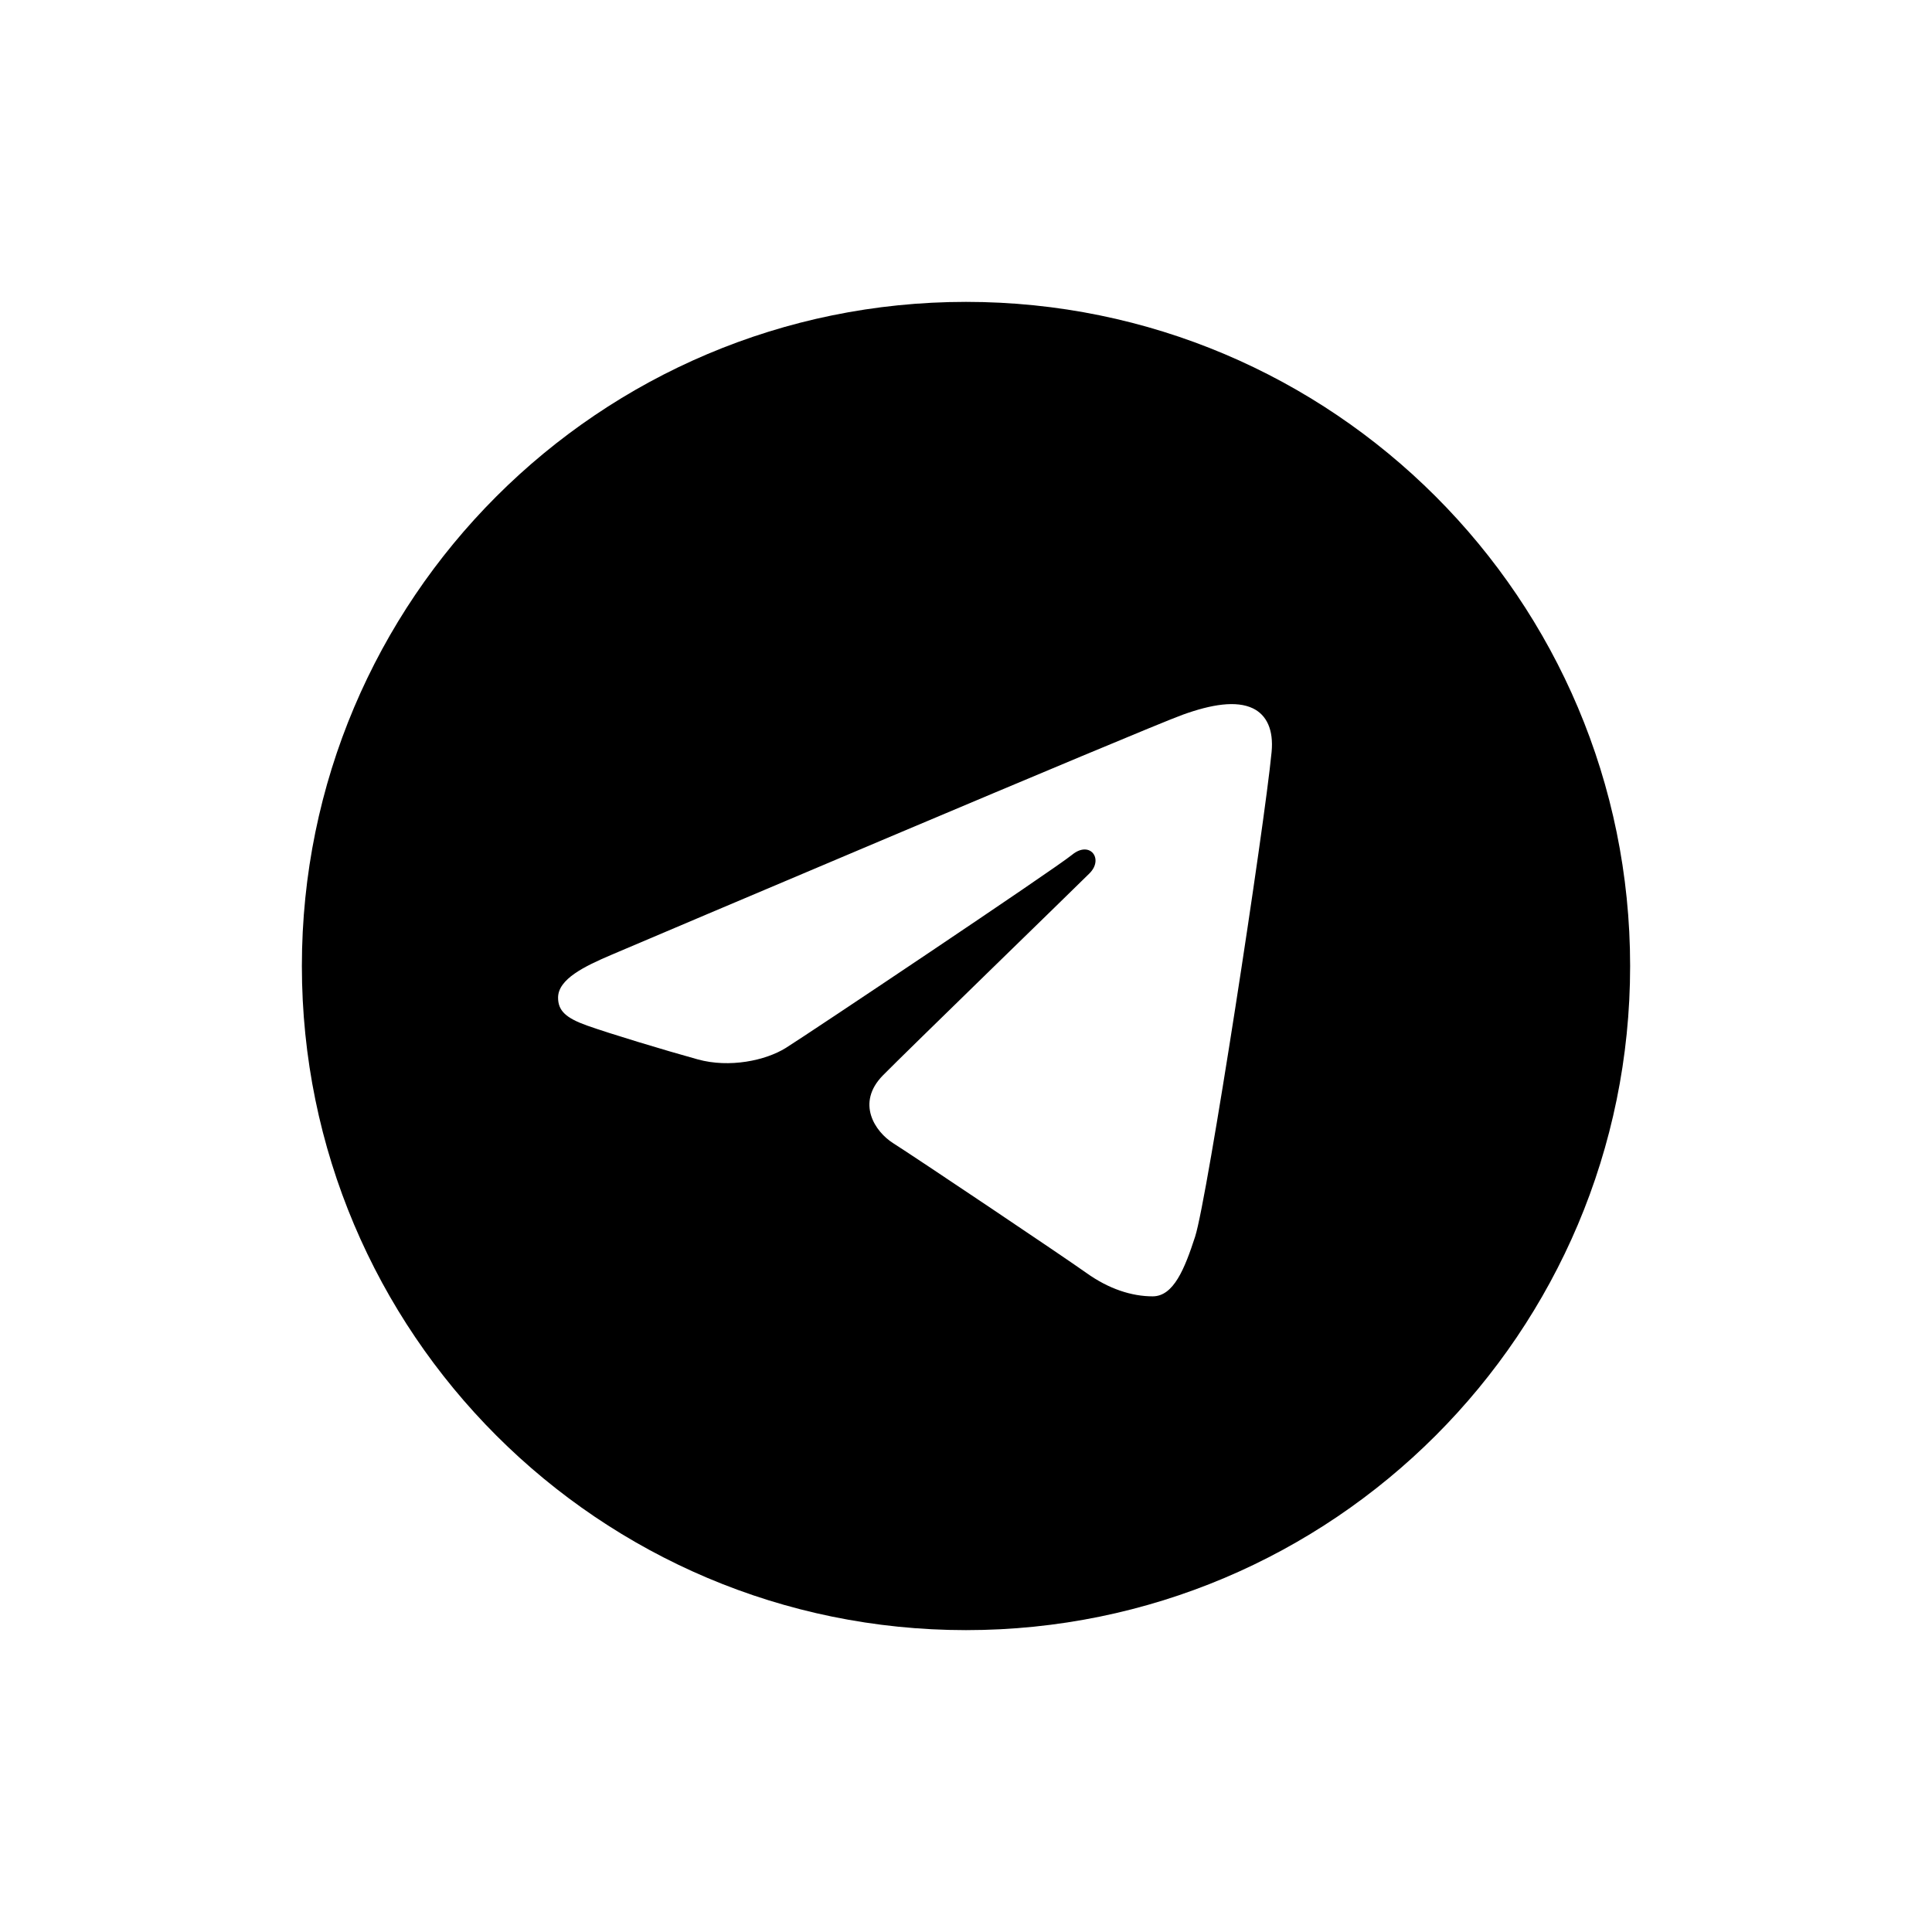
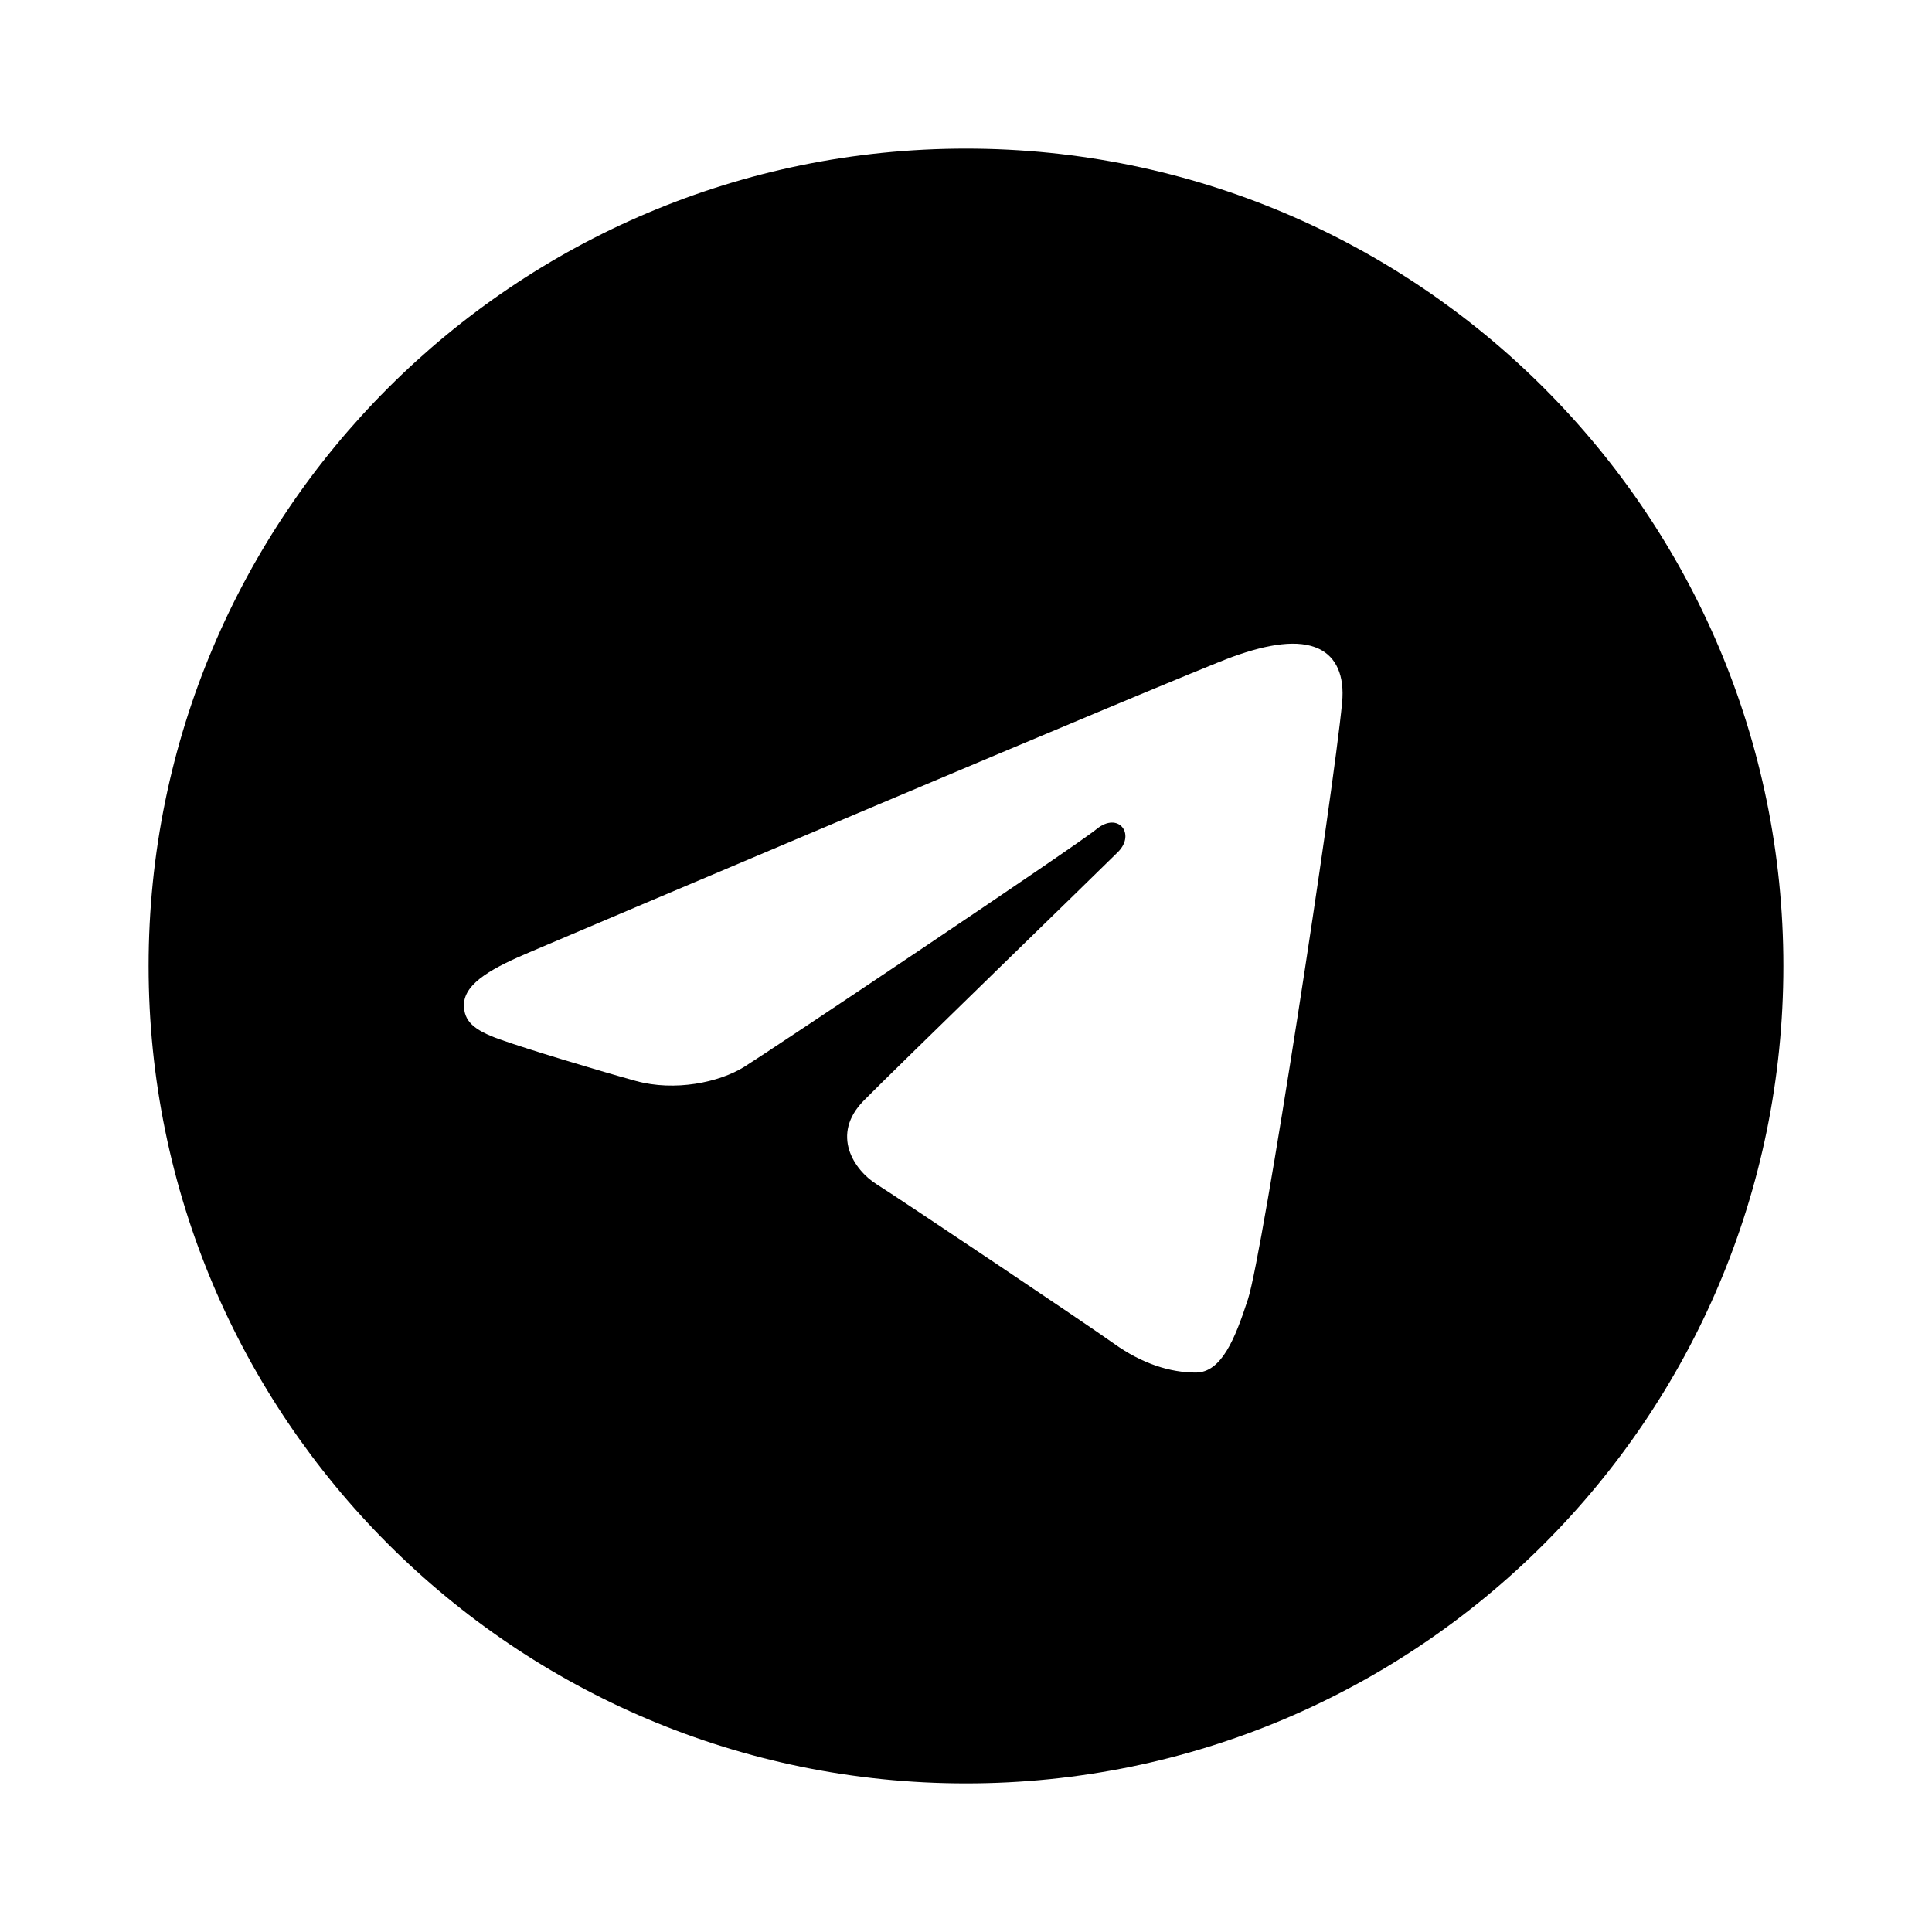
- <svg xmlns="http://www.w3.org/2000/svg" viewBox="0 0 64 64" width="48px" height="48px">
+ <svg xmlns="http://www.w3.org/2000/svg" viewBox="6 6 52 52" width="48px" height="48px">
  <path d="M32,10c12.15,0,22,9.85,22,22s-9.85,22-22,22s-22-9.85-22-22S19.85,10,32,10z M39.589,40.968 c0.404-1.241,2.301-13.615,2.534-16.054c0.071-0.738-0.163-1.229-0.619-1.449c-0.553-0.265-1.371-0.133-2.322,0.21 c-1.303,0.47-17.958,7.541-18.92,7.951c-0.912,0.388-1.775,0.81-1.775,1.423c0,0.431,0.256,0.673,0.96,0.924 c0.732,0.261,2.577,0.82,3.668,1.121c1.05,0.29,2.243,0.038,2.913-0.378c0.709-0.441,8.901-5.921,9.488-6.402 c0.587-0.48,1.056,0.135,0.576,0.616c-0.48,0.48-6.102,5.937-6.844,6.693c-0.901,0.917-0.262,1.868,0.343,2.249 c0.689,0.435,5.649,3.761,6.396,4.295c0.747,0.534,1.504,0.776,2.198,0.776C38.879,42.942,39.244,42.028,39.589,40.968z" />
</svg>
